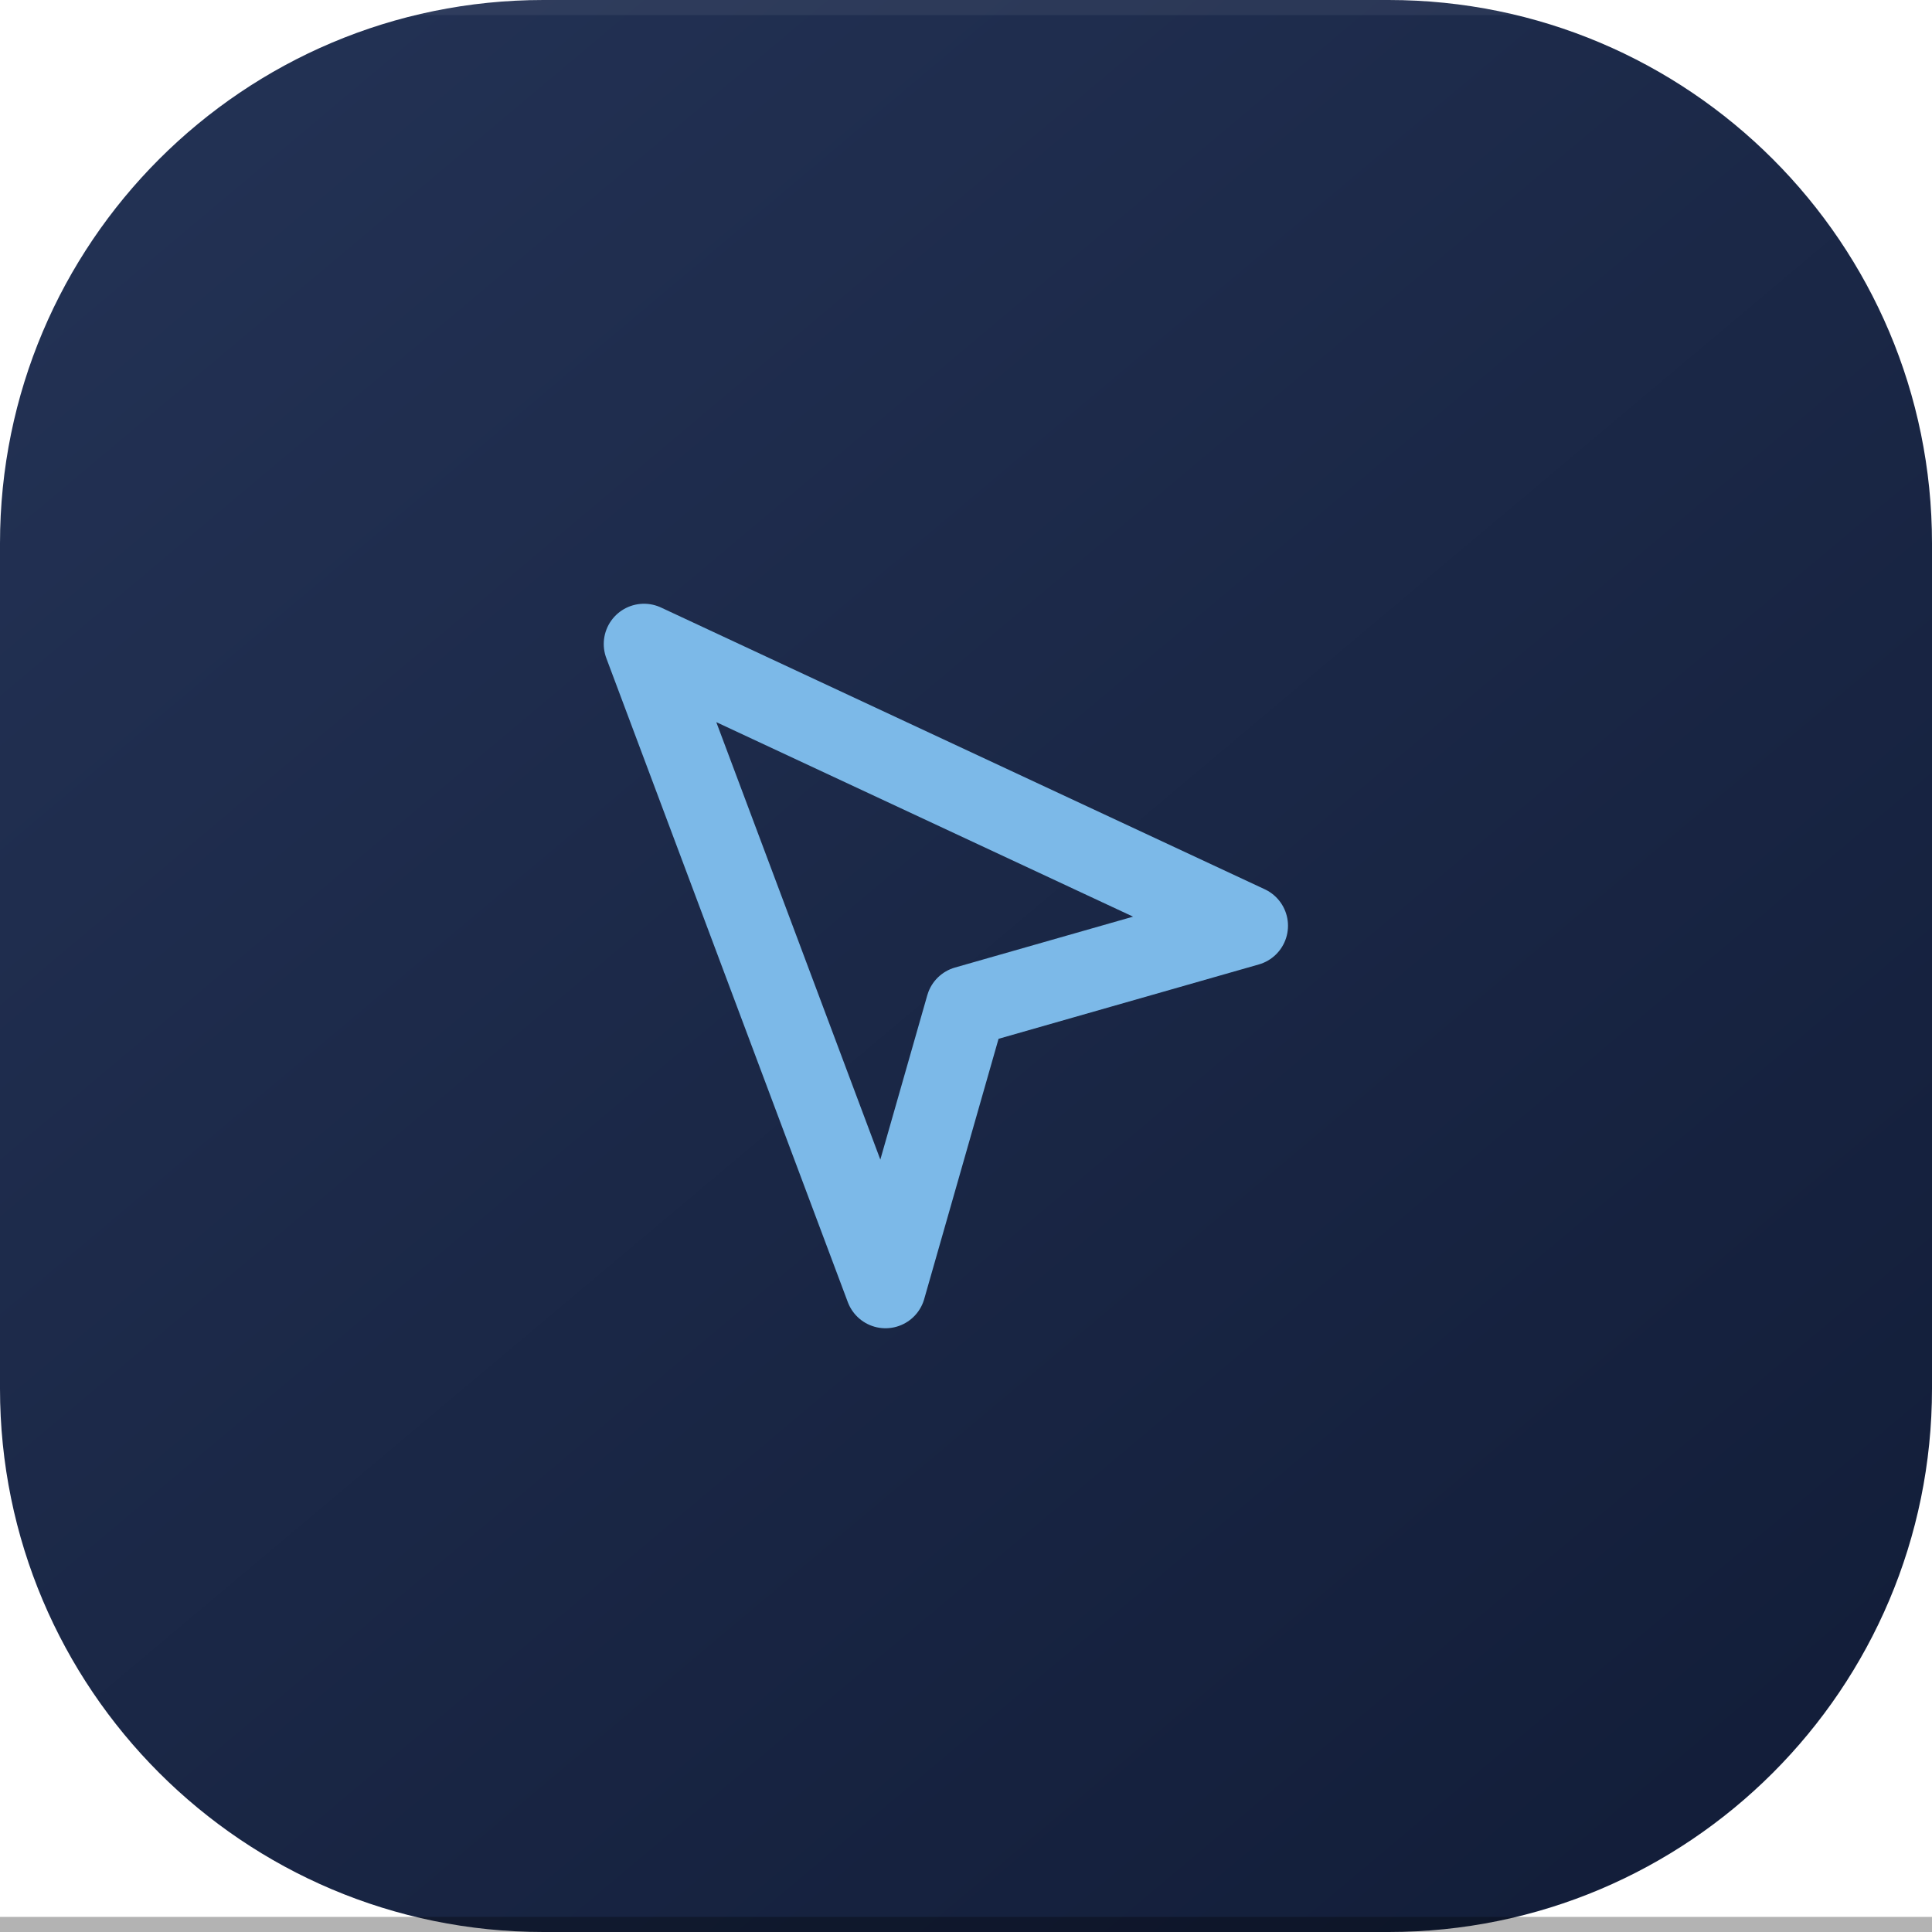
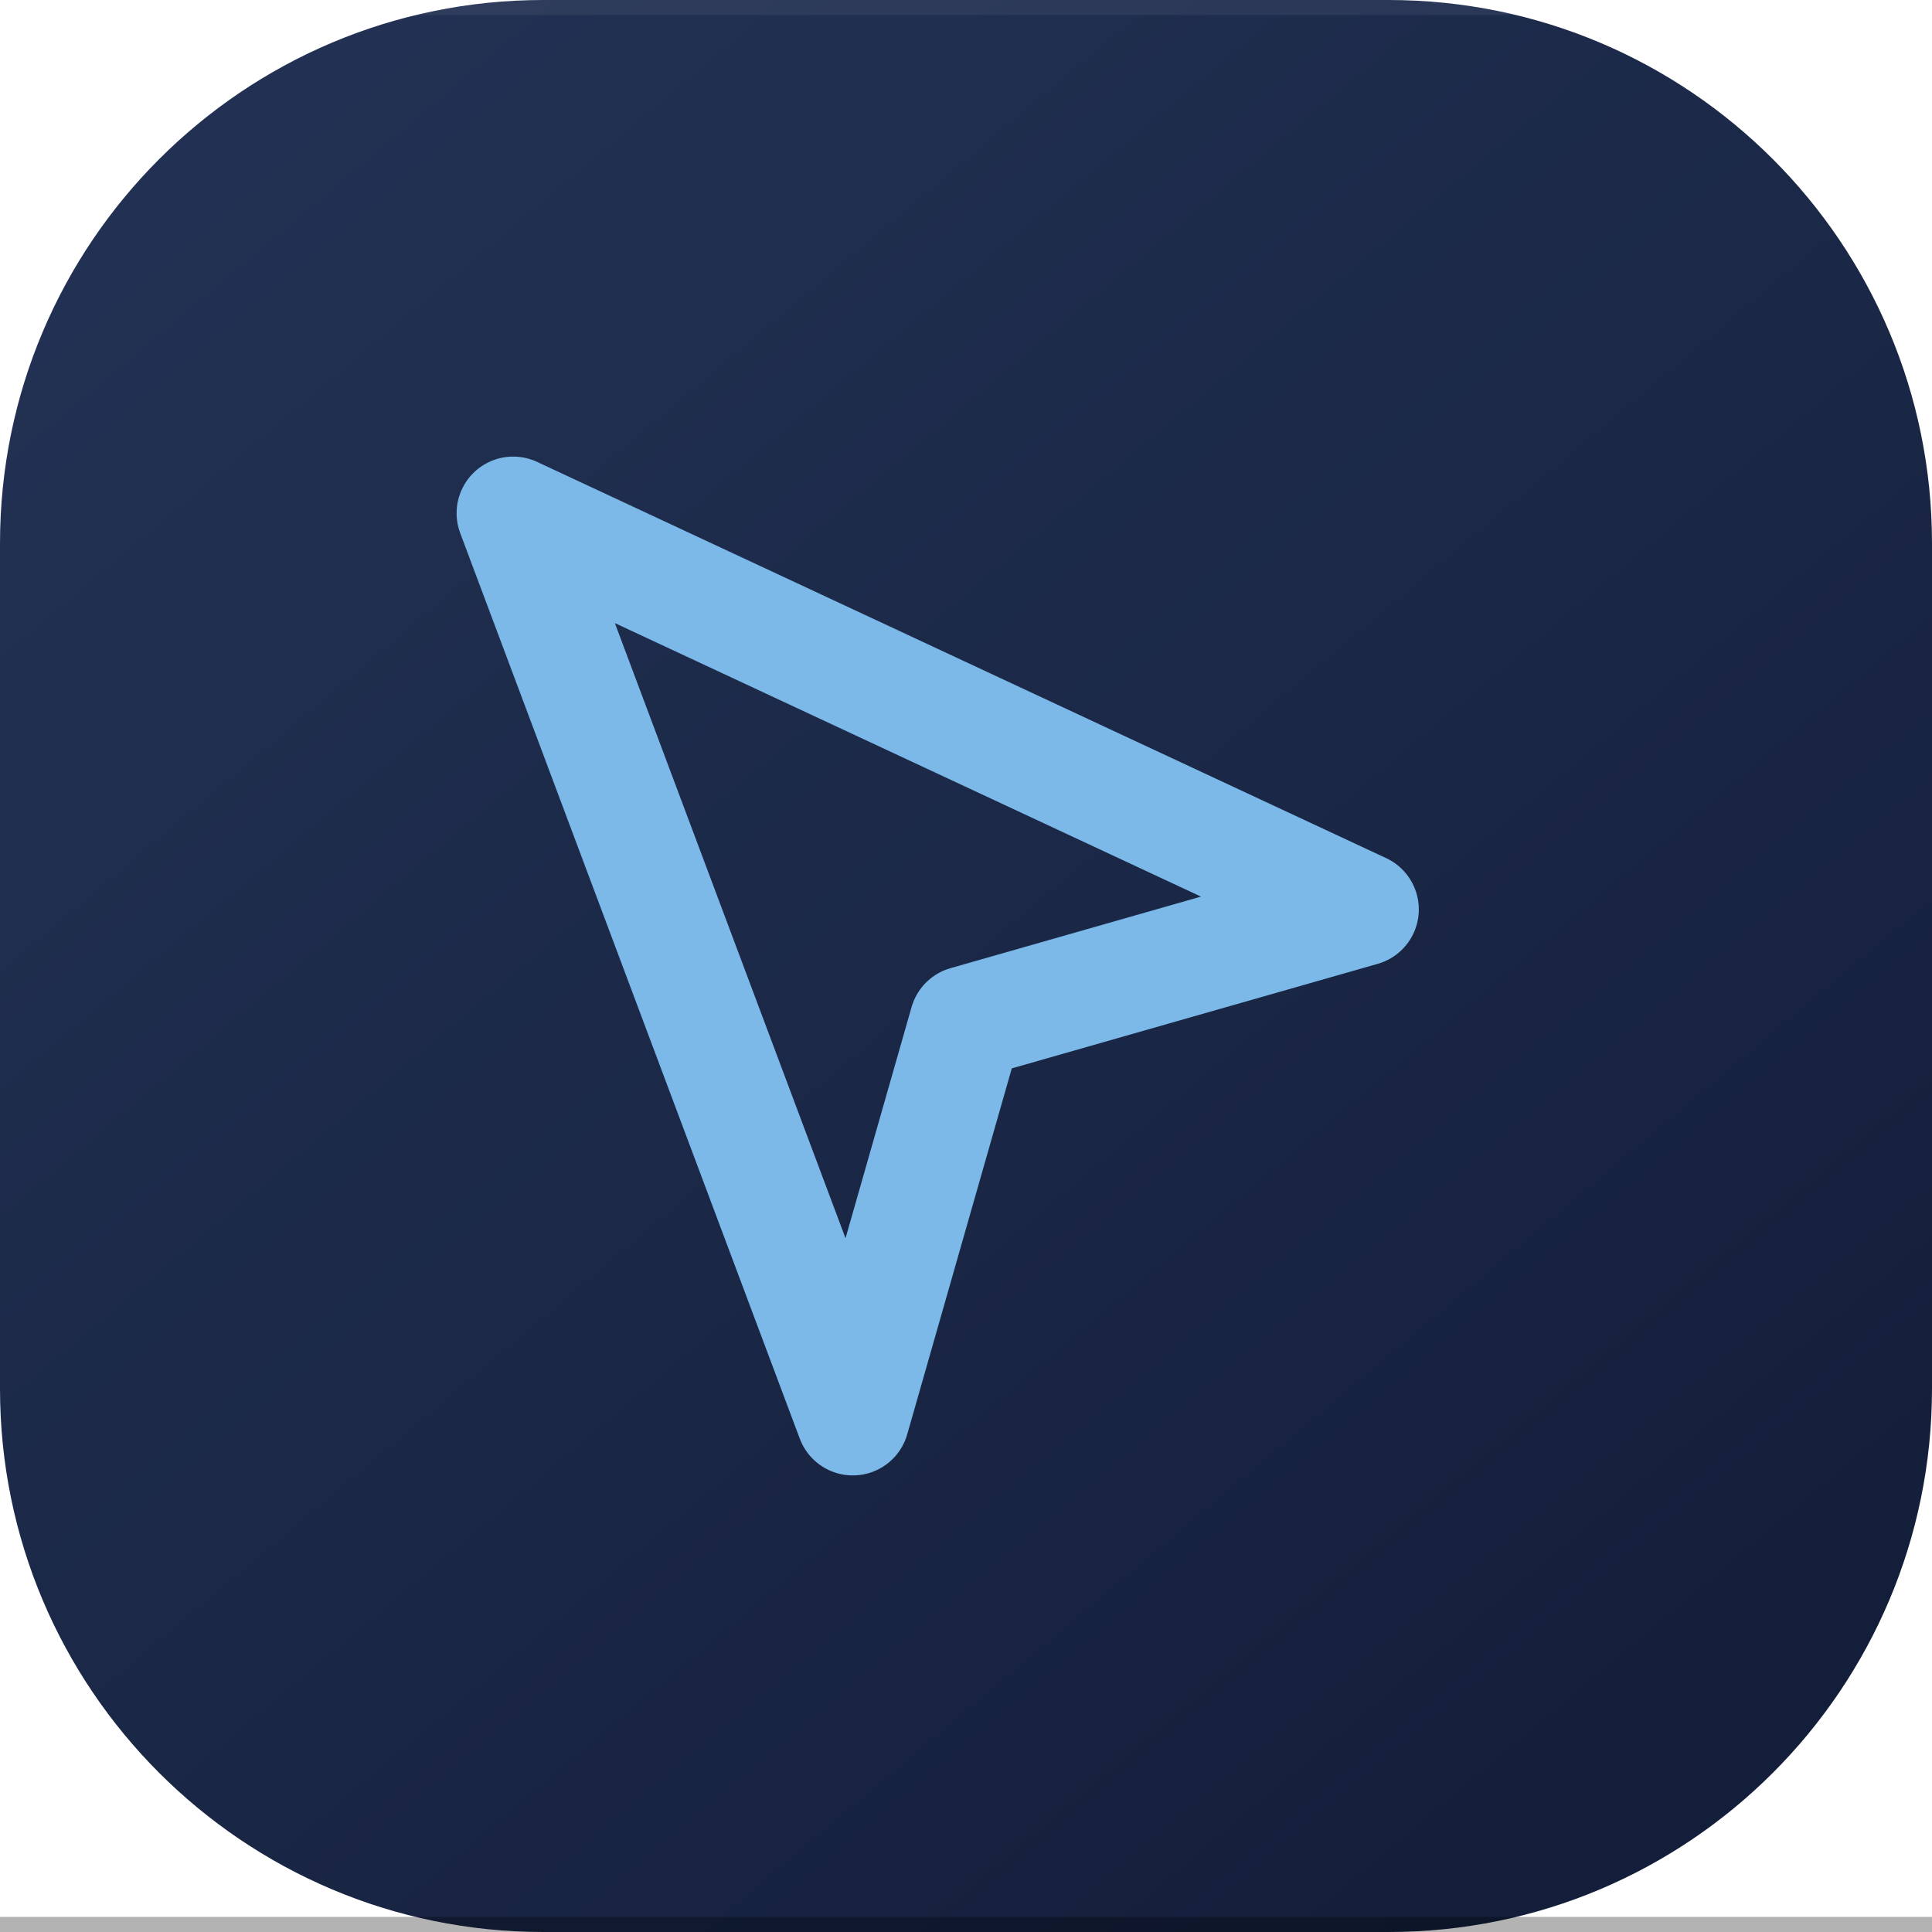
<svg xmlns="http://www.w3.org/2000/svg" viewBox="0 0 128 128" width="128" height="128">
  <defs>
    <linearGradient id="bg" gradientUnits="userSpaceOnUse" x1="6" y1="-5" x2="122" y2="133">
      <stop offset="0%" stop-color="#243356" />
      <stop offset="100%" stop-color="#111c37" />
    </linearGradient>
  </defs>
  <rect x="0" y="0" width="128" height="128" rx="36" ry="36" fill="url(#bg)" />
  <rect x="0" y="0" width="128" height="1" fill="rgba(255,255,255,0.06)" />
  <rect x="0" y="127" width="128" height="1" fill="rgba(0,0,0,0.3)" />
-   <svg x="32" y="32" width="64" height="64" viewBox="0 0 24 24" fill="none" stroke="#7CB9E8" stroke-width="2" stroke-linecap="round" stroke-linejoin="round">
+   <svg x="19" y="19" width="90" height="90" viewBox="0 0 24 24" fill="none" stroke="#7CB9E8" stroke-width="2" stroke-linecap="round" stroke-linejoin="round">
    <path d="M4 4l6 16 2-7 7-2z" />
  </svg>
</svg>
